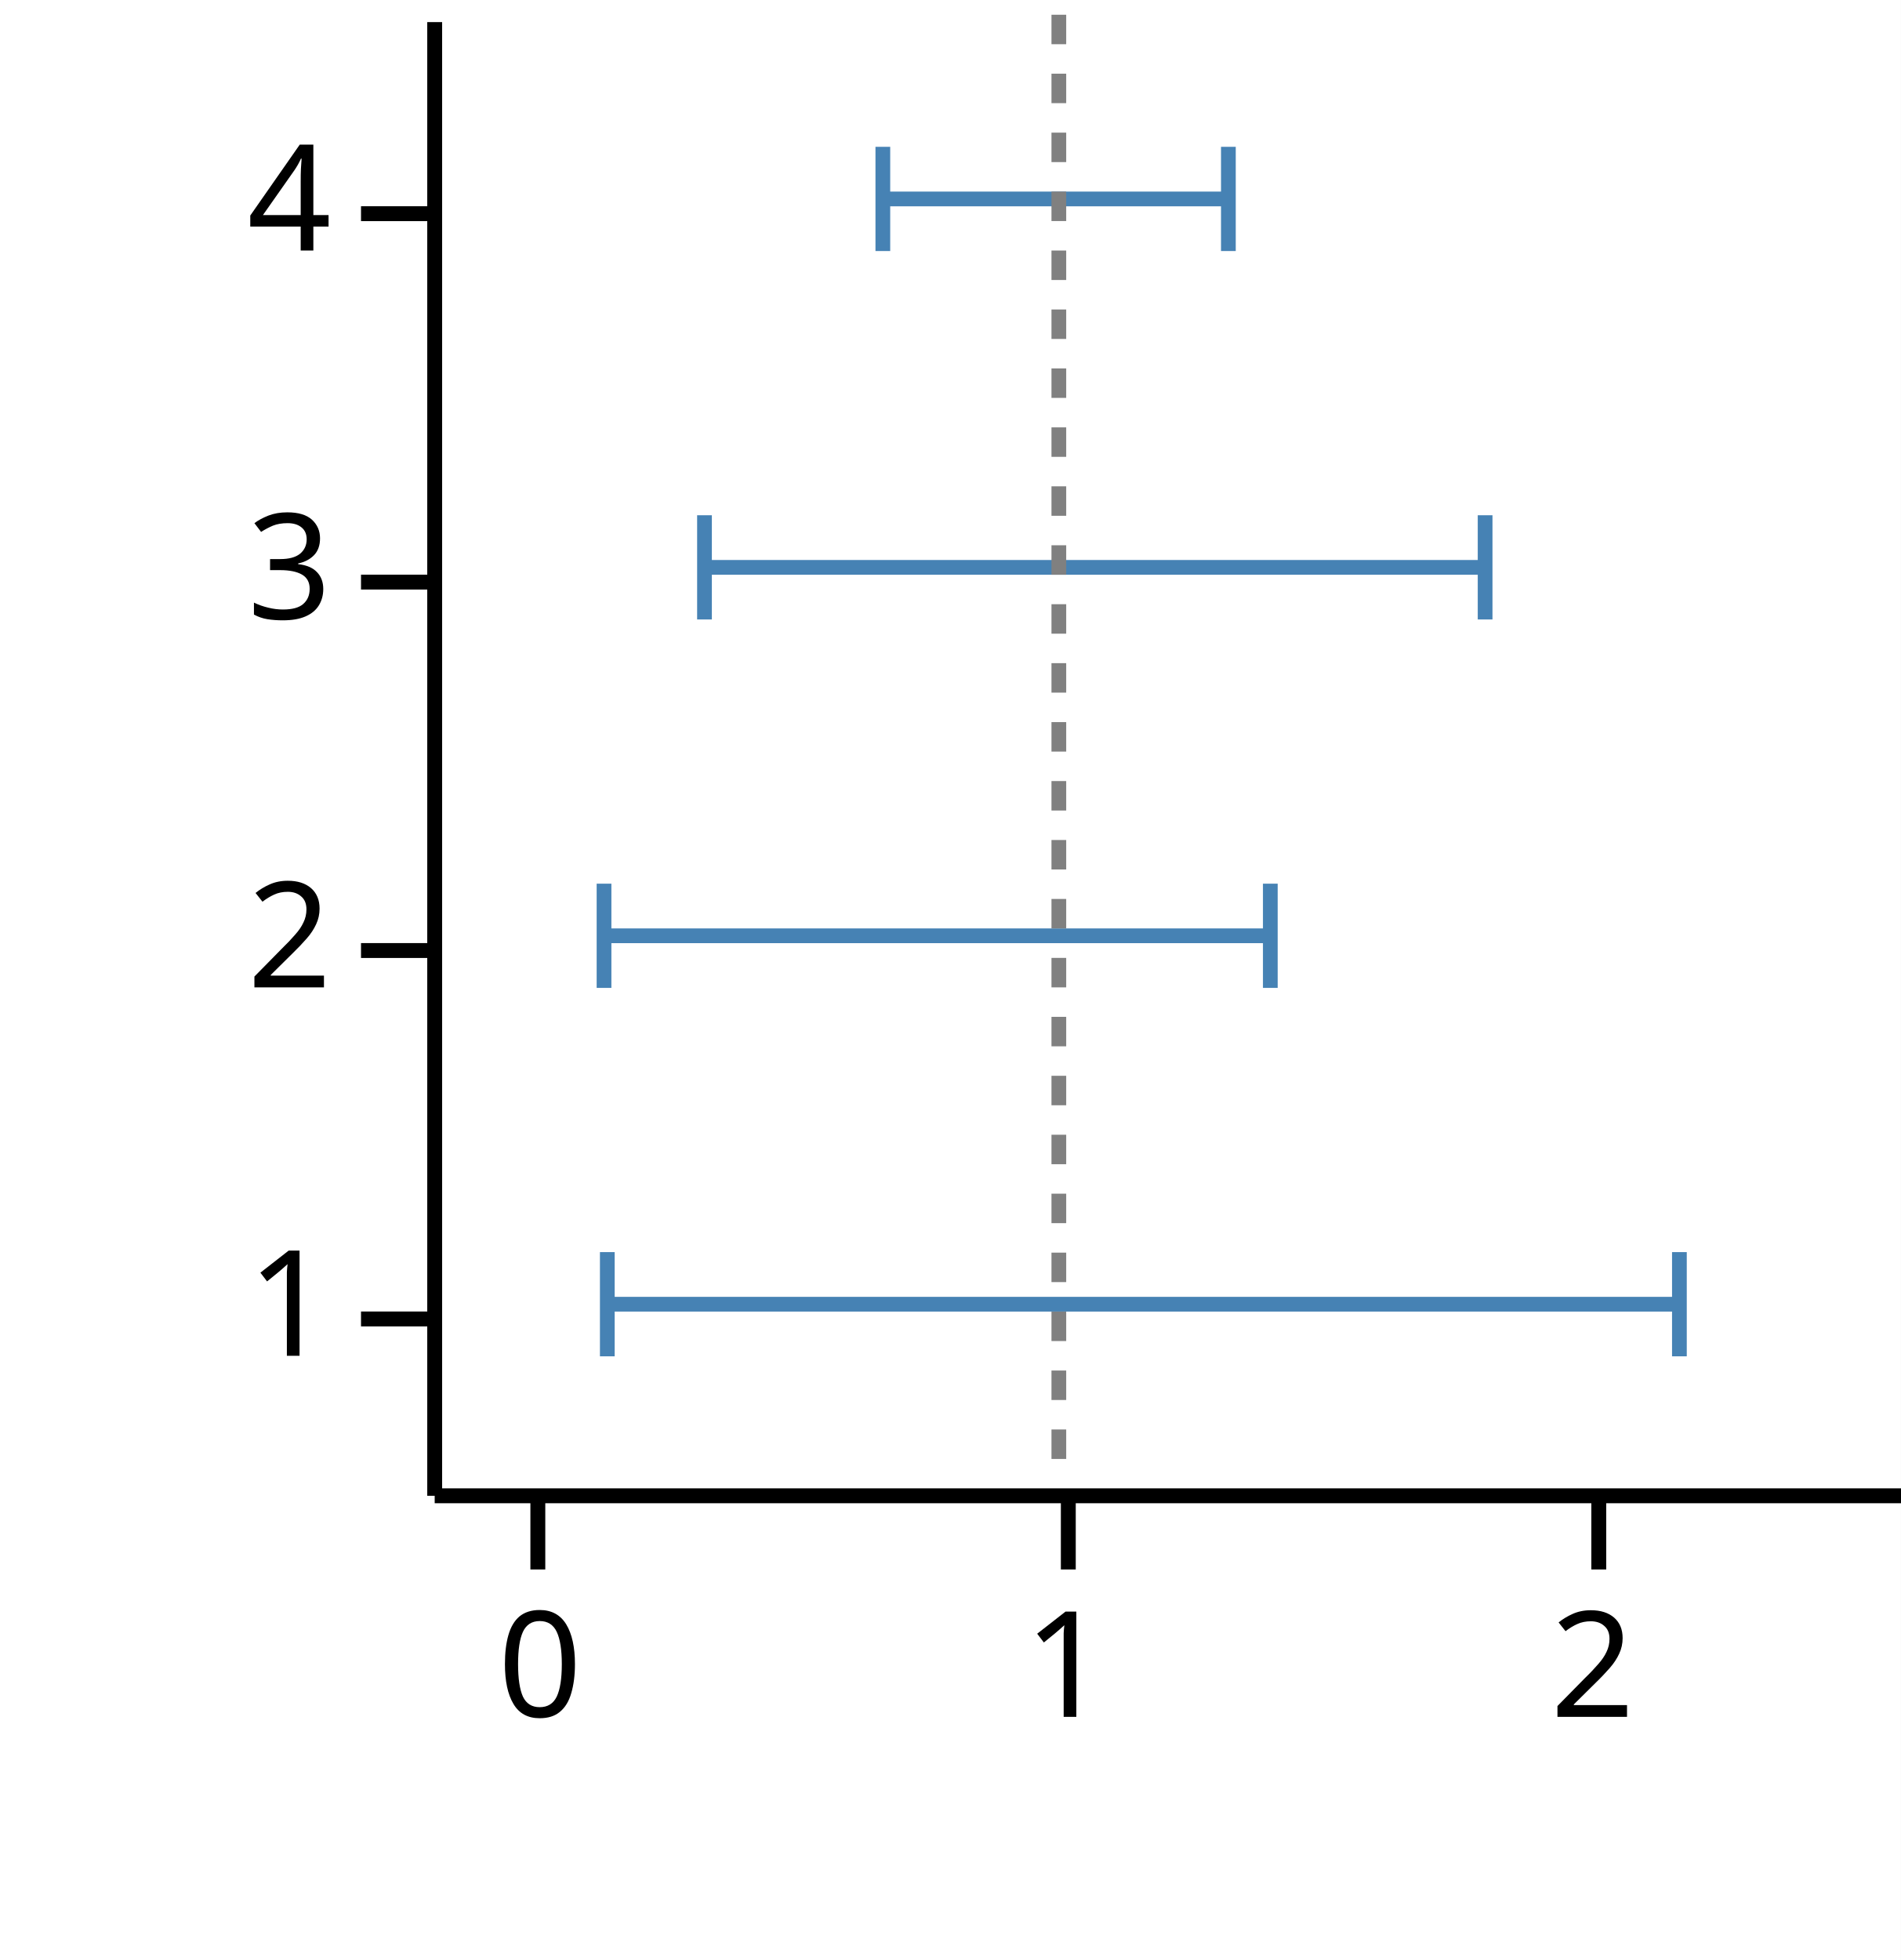
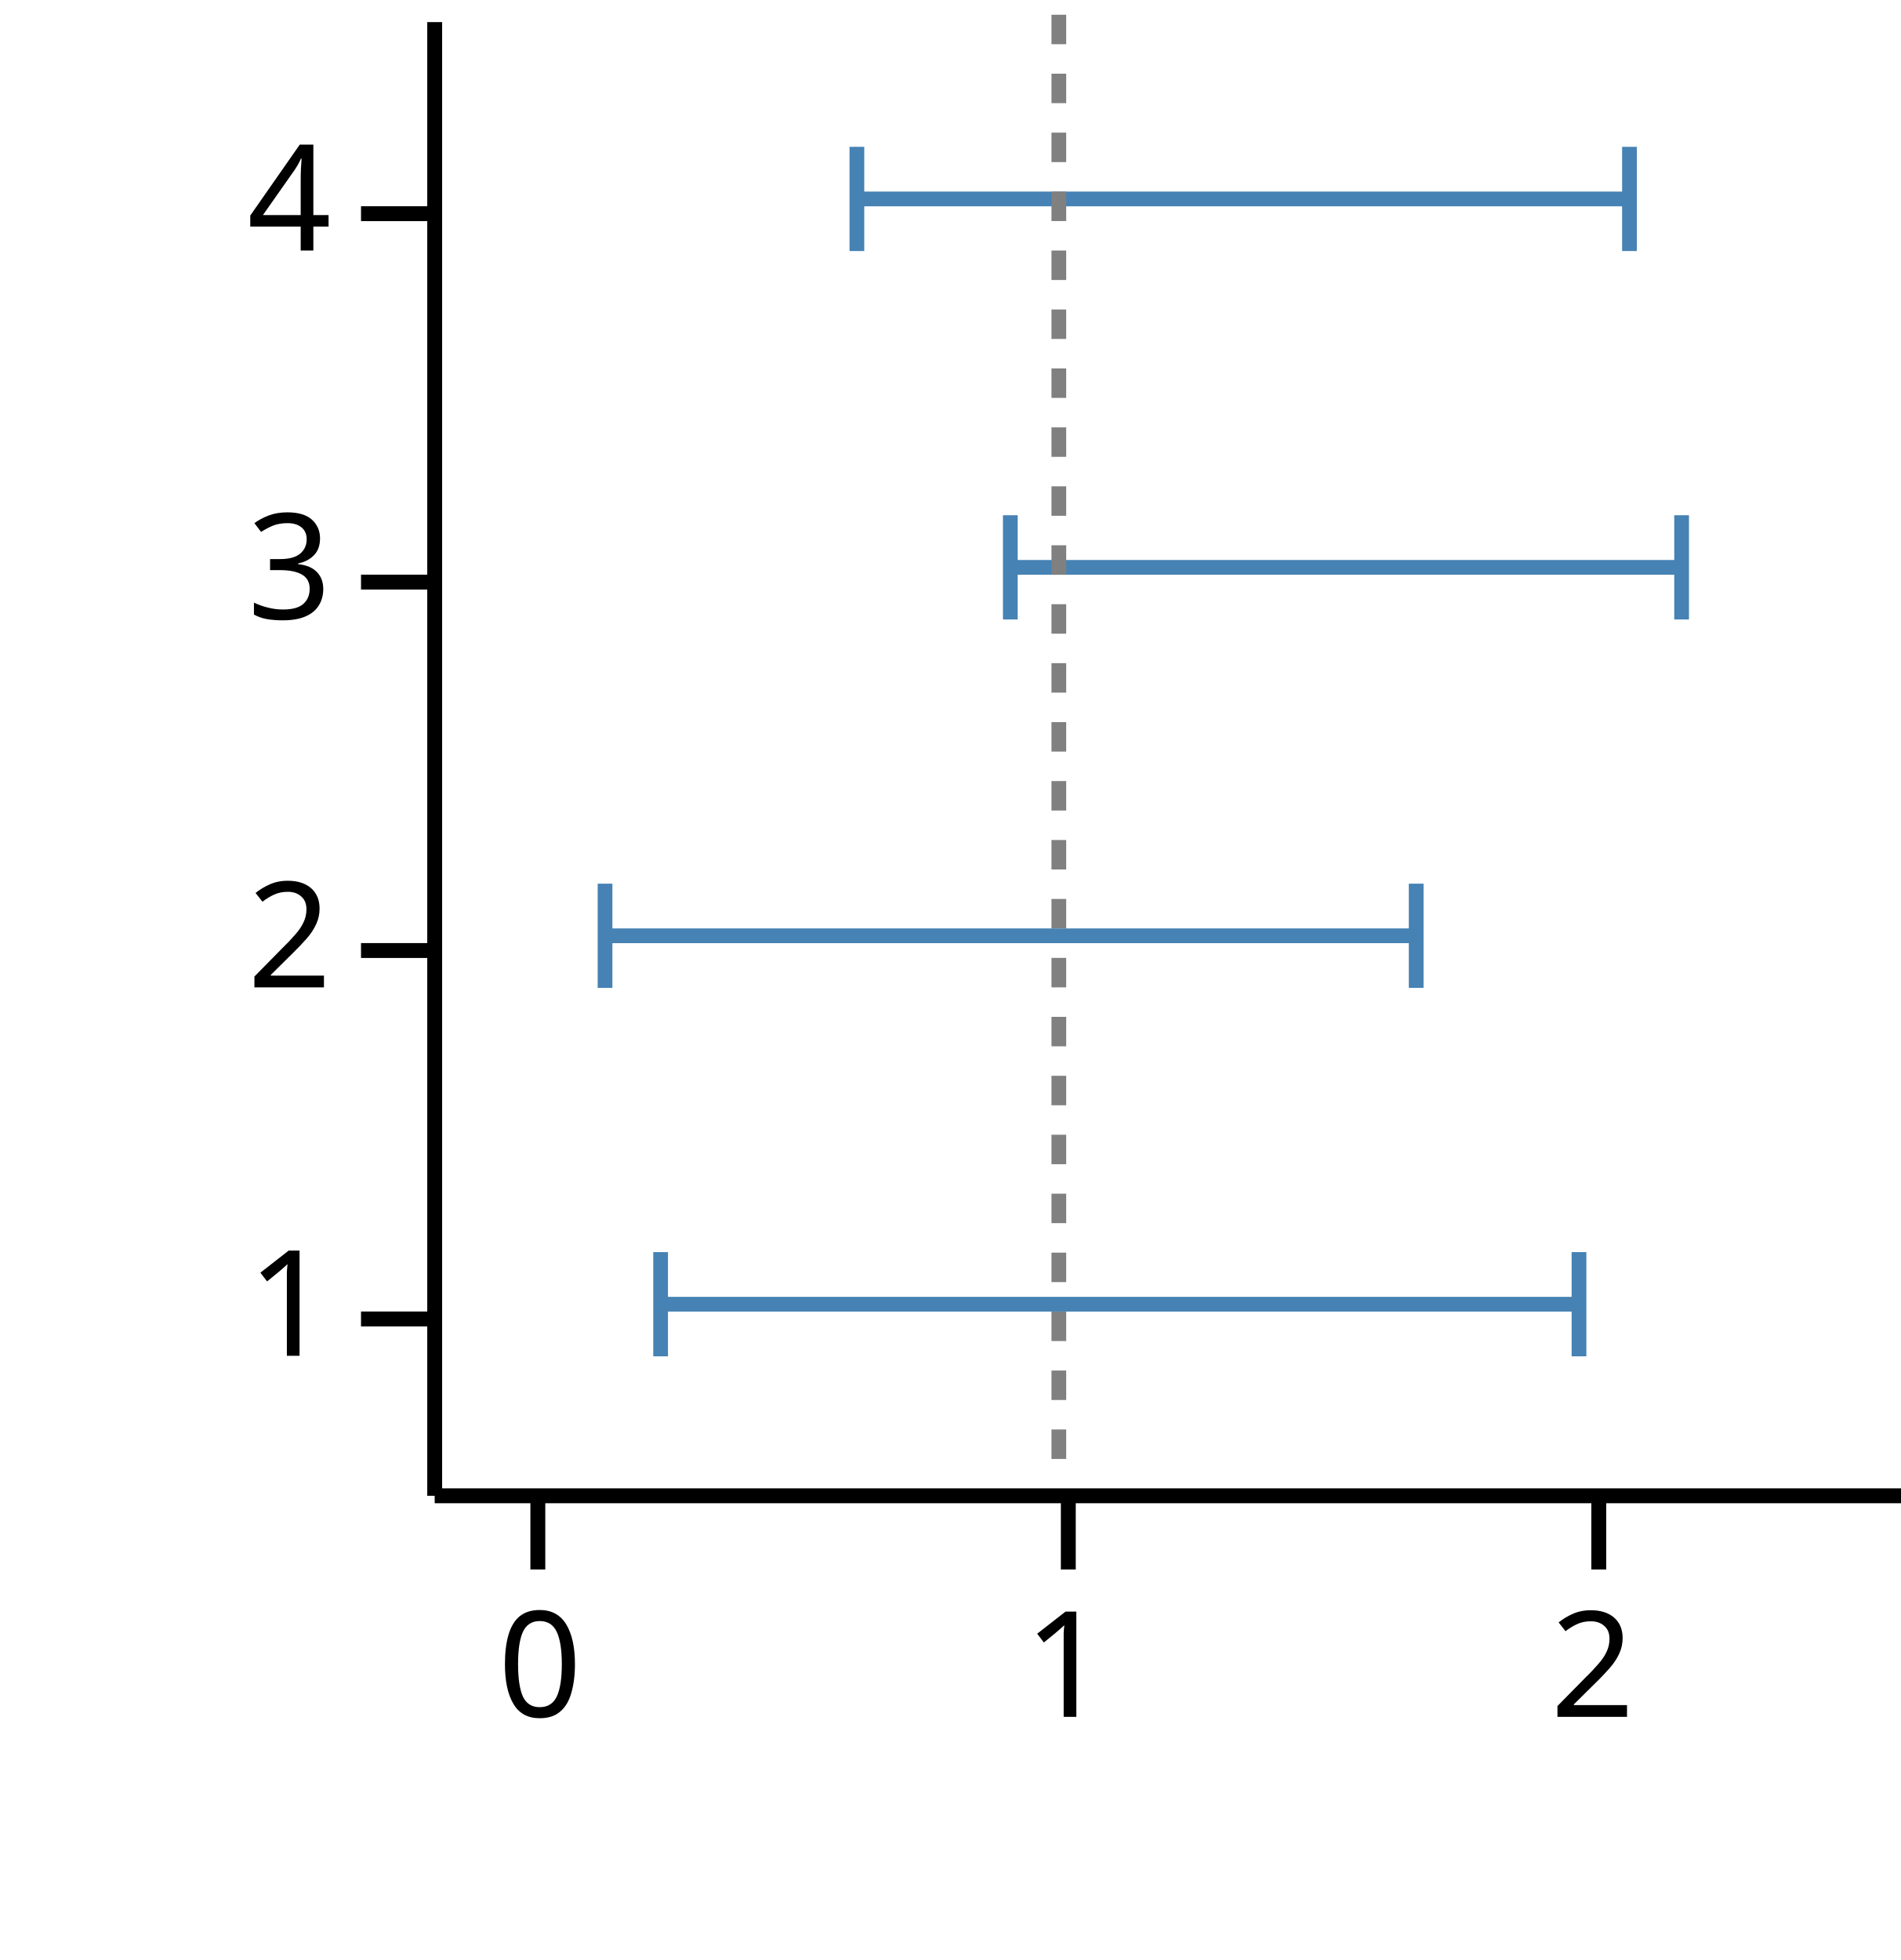
<svg xmlns="http://www.w3.org/2000/svg" version="1.1" class="marks" width="129" height="133" viewBox="0 0 129 133">
  <rect width="129" height="133" fill="white" />
  <g fill="none" stroke-miterlimit="10" transform="translate(29,1)">
    <g class="mark-group role-frame root" role="graphics-object" aria-roledescription="group mark container">
      <g transform="translate(0,0)">
        <path class="background" aria-hidden="true" d="M0,0h100v100h-100Z" />
        <g>
          <g class="mark-group role-axis" role="graphics-symbol" aria-roledescription="axis" aria-label="X-axis titled 'low' for a linear scale with values from −0.2 to 2.6">
            <g transform="translate(0.5,100.5)">
              <path class="background" aria-hidden="true" d="M0,0h0v0h0Z" pointer-events="none" />
              <g>
                <g class="mark-rule role-axis-tick" pointer-events="none">
                  <line transform="translate(7,0)" x2="0" y2="5" stroke="black" stroke-width="1.01" opacity="1" />
                  <line transform="translate(43,0)" x2="0" y2="5" stroke="black" stroke-width="1.01" opacity="1" />
                  <line transform="translate(79,0)" x2="0" y2="5" stroke="black" stroke-width="1.01" opacity="1" />
                </g>
                <g class="mark-text role-axis-label" pointer-events="none">
                  <text text-anchor="middle" transform="translate(7.142857,15)" font-family="sans-serif" font-size="10px" font-style="normal" font-weight="400" fill="black" opacity="1">0</text>
                  <text text-anchor="middle" transform="translate(42.85714,15)" font-family="sans-serif" font-size="10px" font-style="normal" font-weight="400" fill="black" opacity="1">1</text>
                  <text text-anchor="middle" transform="translate(78.57143,15)" font-family="sans-serif" font-size="10px" font-style="normal" font-weight="400" fill="black" opacity="1">2</text>
                </g>
                <g class="mark-rule role-axis-domain" pointer-events="none">
                  <line transform="translate(0,0)" x2="100" y2="0" stroke="black" stroke-width="1.01" opacity="1" />
                </g>
                <g class="mark-text role-axis-title" pointer-events="none">
                  <text text-anchor="middle" transform="translate(50,30)" font-family="sans-serif" font-size="11px" font-style="normal" font-weight="400" fill="white" opacity="1">low</text>
                </g>
              </g>
              <path class="foreground" aria-hidden="true" d="" pointer-events="none" display="none" />
            </g>
          </g>
          <g class="mark-group role-axis" role="graphics-symbol" aria-roledescription="axis" aria-label="Y-axis titled 'y' for a linear scale with values from 1 to 5">
            <g transform="translate(0.5,0.5)">
              <path class="background" aria-hidden="true" d="M0,0h0v0h0Z" pointer-events="none" />
              <g>
                <g class="mark-rule role-axis-tick" pointer-events="none">
                  <line transform="translate(0,88)" x2="-5" y2="0" stroke="black" stroke-width="1.01" opacity="1" />
                  <line transform="translate(0,63)" x2="-5" y2="0" stroke="black" stroke-width="1.01" opacity="1" />
                  <line transform="translate(0,38)" x2="-5" y2="0" stroke="black" stroke-width="1.01" opacity="1" />
                  <line transform="translate(0,13)" x2="-5" y2="0" stroke="black" stroke-width="1.01" opacity="1" />
                </g>
                <g class="mark-text role-axis-label" pointer-events="none">
                  <text text-anchor="end" transform="translate(-7,90.5)" font-family="sans-serif" font-size="10px" font-style="normal" font-weight="400" fill="black" opacity="1">1</text>
                  <text text-anchor="end" transform="translate(-7,65.5)" font-family="sans-serif" font-size="10px" font-style="normal" font-weight="400" fill="black" opacity="1">2</text>
                  <text text-anchor="end" transform="translate(-7,40.5)" font-family="sans-serif" font-size="10px" font-style="normal" font-weight="400" fill="black" opacity="1">3</text>
                  <text text-anchor="end" transform="translate(-7,15.5)" font-family="sans-serif" font-size="10px" font-style="normal" font-weight="400" fill="black" opacity="1">4</text>
                </g>
                <g class="mark-rule role-axis-domain" pointer-events="none">
                  <line transform="translate(0,100)" x2="0" y2="-100" stroke="black" stroke-width="1.01" opacity="1" />
                </g>
                <g class="mark-text role-axis-title" pointer-events="none">
                  <text text-anchor="middle" transform="translate(-17.3623,50) rotate(-90) translate(0,-2)" font-family="sans-serif" font-size="11px" font-style="normal" font-weight="400" fill="white" opacity="1">y</text>
                </g>
              </g>
              <path class="foreground" aria-hidden="true" d="" pointer-events="none" display="none" />
            </g>
          </g>
          <g class="mark-group role-scope" role="graphics-object" aria-roledescription="group mark container">
            <g transform="translate(0,0)">
              <path class="background" aria-hidden="true" d="M0,0h0v0h0Z" />
              <g>
                <g class="mark-rect role-mark" role="graphics-symbol" aria-roledescription="rect mark container">
-                   <path d="M12.214,87.5h72.757v0h-72.757Z" stroke="#4682b4" stroke-width="1" opacity="1" />
-                   <path d="M11.992,62.5h45.217v0h-45.217Z" stroke="#4682b4" stroke-width="1" opacity="1" />
-                   <path d="M18.81,37.5h52.977v0h-52.977Z" stroke="#4682b4" stroke-width="1" opacity="1" />
-                   <path d="M30.913,12.5h23.449v0h-23.449Z" stroke="#4682b4" stroke-width="1" opacity="1" />
+                   <path d="M15.833,87.5h62.325v0h-62.325Z" stroke="#4682b4" stroke-width="1" opacity="1" />
+                   <path d="M12.06,62.5h55.048v0h-55.048Z" stroke="#4682b4" stroke-width="1" opacity="1" />
+                   <path d="M39.565,37.5h45.556v0h-45.556Z" stroke="#4682b4" stroke-width="1" opacity="1" />
+                   <path d="M29.152,12.5h52.43v0h-52.43Z" stroke="#4682b4" stroke-width="1" opacity="1" />
                </g>
              </g>
              <path class="foreground" aria-hidden="true" d="" display="none" />
            </g>
          </g>
          <g class="mark-group role-scope" role="graphics-object" aria-roledescription="group mark container">
            <g transform="translate(0,0)">
              <path class="background" aria-hidden="true" d="M0,0h0v0h0Z" />
              <g>
                <g class="mark-symbol role-mark points" role="graphics-symbol" aria-roledescription="symbol mark container">
-                   <path transform="translate(12.21435,87.5) rotate(90)" d="M-3.536,0L3.536,0" fill="white" stroke="steelblue" stroke-width="1" opacity="1" />
-                   <path transform="translate(11.99193,62.5) rotate(90)" d="M-3.536,0L3.536,0" fill="white" stroke="steelblue" stroke-width="1" opacity="1" />
-                   <path transform="translate(18.80953,37.5) rotate(90)" d="M-3.536,0L3.536,0" fill="white" stroke="steelblue" stroke-width="1" opacity="1" />
-                   <path transform="translate(30.91339,12.5) rotate(90)" d="M-3.536,0L3.536,0" fill="white" stroke="steelblue" stroke-width="1" opacity="1" />
+                   <path transform="translate(15.83253,87.5) rotate(90)" d="M-3.536,0L3.536,0" fill="white" stroke="steelblue" stroke-width="1" opacity="1" />
+                   <path transform="translate(12.06023,62.5) rotate(90)" d="M-3.536,0L3.536,0" fill="white" stroke="steelblue" stroke-width="1" opacity="1" />
+                   <path transform="translate(39.56511,37.5) rotate(90)" d="M-3.536,0L3.536,0" fill="white" stroke="steelblue" stroke-width="1" opacity="1" />
+                   <path transform="translate(29.15239,12.5) rotate(90)" d="M-3.536,0L3.536,0" fill="white" stroke="steelblue" stroke-width="1" opacity="1" />
                </g>
              </g>
              <path class="foreground" aria-hidden="true" d="" display="none" />
            </g>
          </g>
          <g class="mark-group role-scope" role="graphics-object" aria-roledescription="group mark container">
            <g transform="translate(0,0)">
              <path class="background" aria-hidden="true" d="M0,0h0v0h0Z" />
              <g>
                <g class="mark-symbol role-mark points" role="graphics-symbol" aria-roledescription="symbol mark container">
-                   <path transform="translate(84.97172,87.5) rotate(90)" d="M-3.536,0L3.536,0" fill="white" stroke="steelblue" stroke-width="1" opacity="1" />
-                   <path transform="translate(57.20884,62.5) rotate(90)" d="M-3.536,0L3.536,0" fill="white" stroke="steelblue" stroke-width="1" opacity="1" />
-                   <path transform="translate(71.78617,37.5) rotate(90)" d="M-3.536,0L3.536,0" fill="white" stroke="steelblue" stroke-width="1" opacity="1" />
-                   <path transform="translate(54.36286,12.5) rotate(90)" d="M-3.536,0L3.536,0" fill="white" stroke="steelblue" stroke-width="1" opacity="1" />
+                   <path transform="translate(78.15712,87.5) rotate(90)" d="M-3.536,0L3.536,0" fill="white" stroke="steelblue" stroke-width="1" opacity="1" />
+                   <path transform="translate(67.10841,62.5) rotate(90)" d="M-3.536,0L3.536,0" fill="white" stroke="steelblue" stroke-width="1" opacity="1" />
+                   <path transform="translate(85.12111,37.5) rotate(90)" d="M-3.536,0L3.536,0" fill="white" stroke="steelblue" stroke-width="1" opacity="1" />
+                   <path transform="translate(81.58283,12.5) rotate(90)" d="M-3.536,0L3.536,0" fill="white" stroke="steelblue" stroke-width="1" opacity="1" />
                </g>
              </g>
              <path class="foreground" aria-hidden="true" d="" display="none" />
            </g>
          </g>
          <g class="mark-rule role-mark" role="graphics-symbol" aria-roledescription="rule mark container">
            <line transform="translate(42.85714,0)" x2="0" y2="100" stroke="grey" stroke-width="1" stroke-dasharray="2" opacity="1" />
          </g>
        </g>
        <path class="foreground" aria-hidden="true" d="" display="none" />
      </g>
    </g>
  </g>
</svg>
